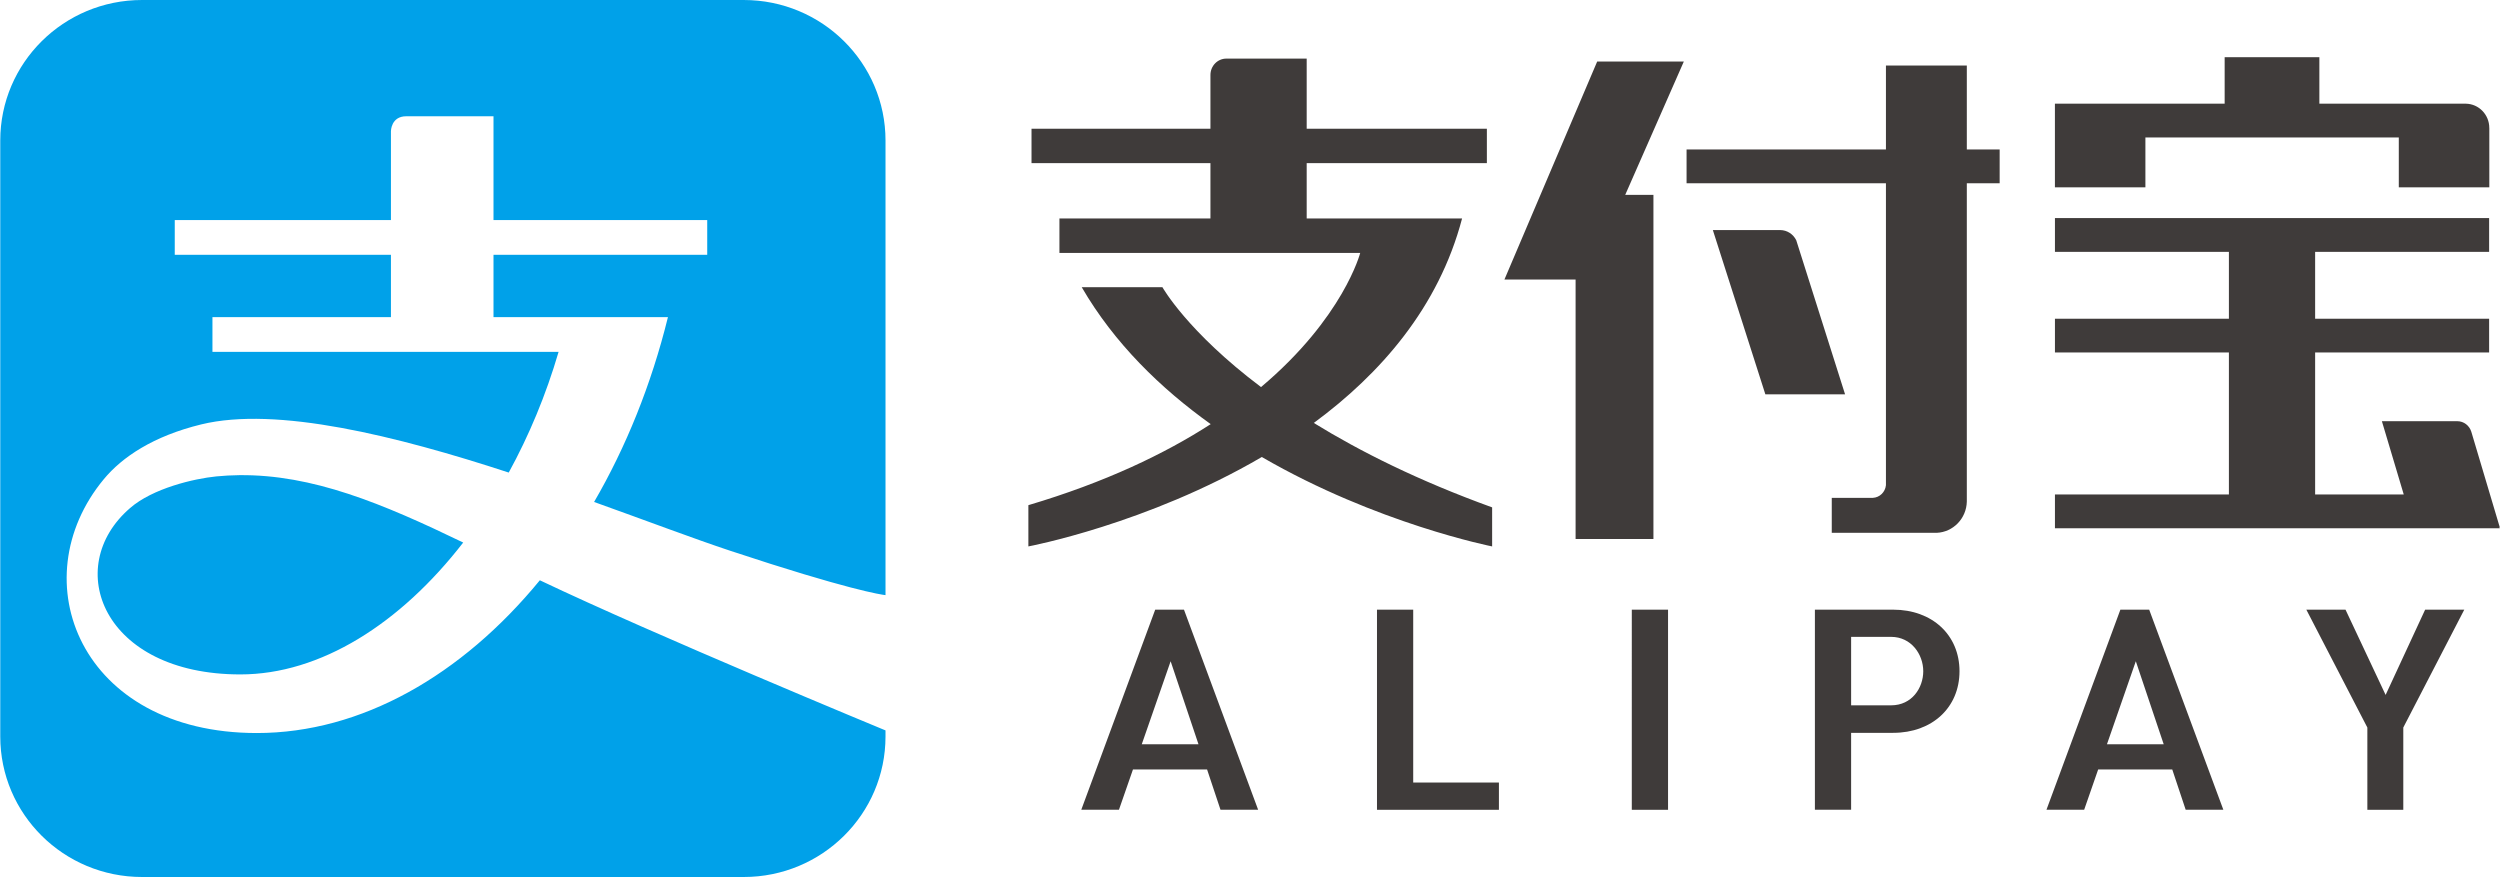
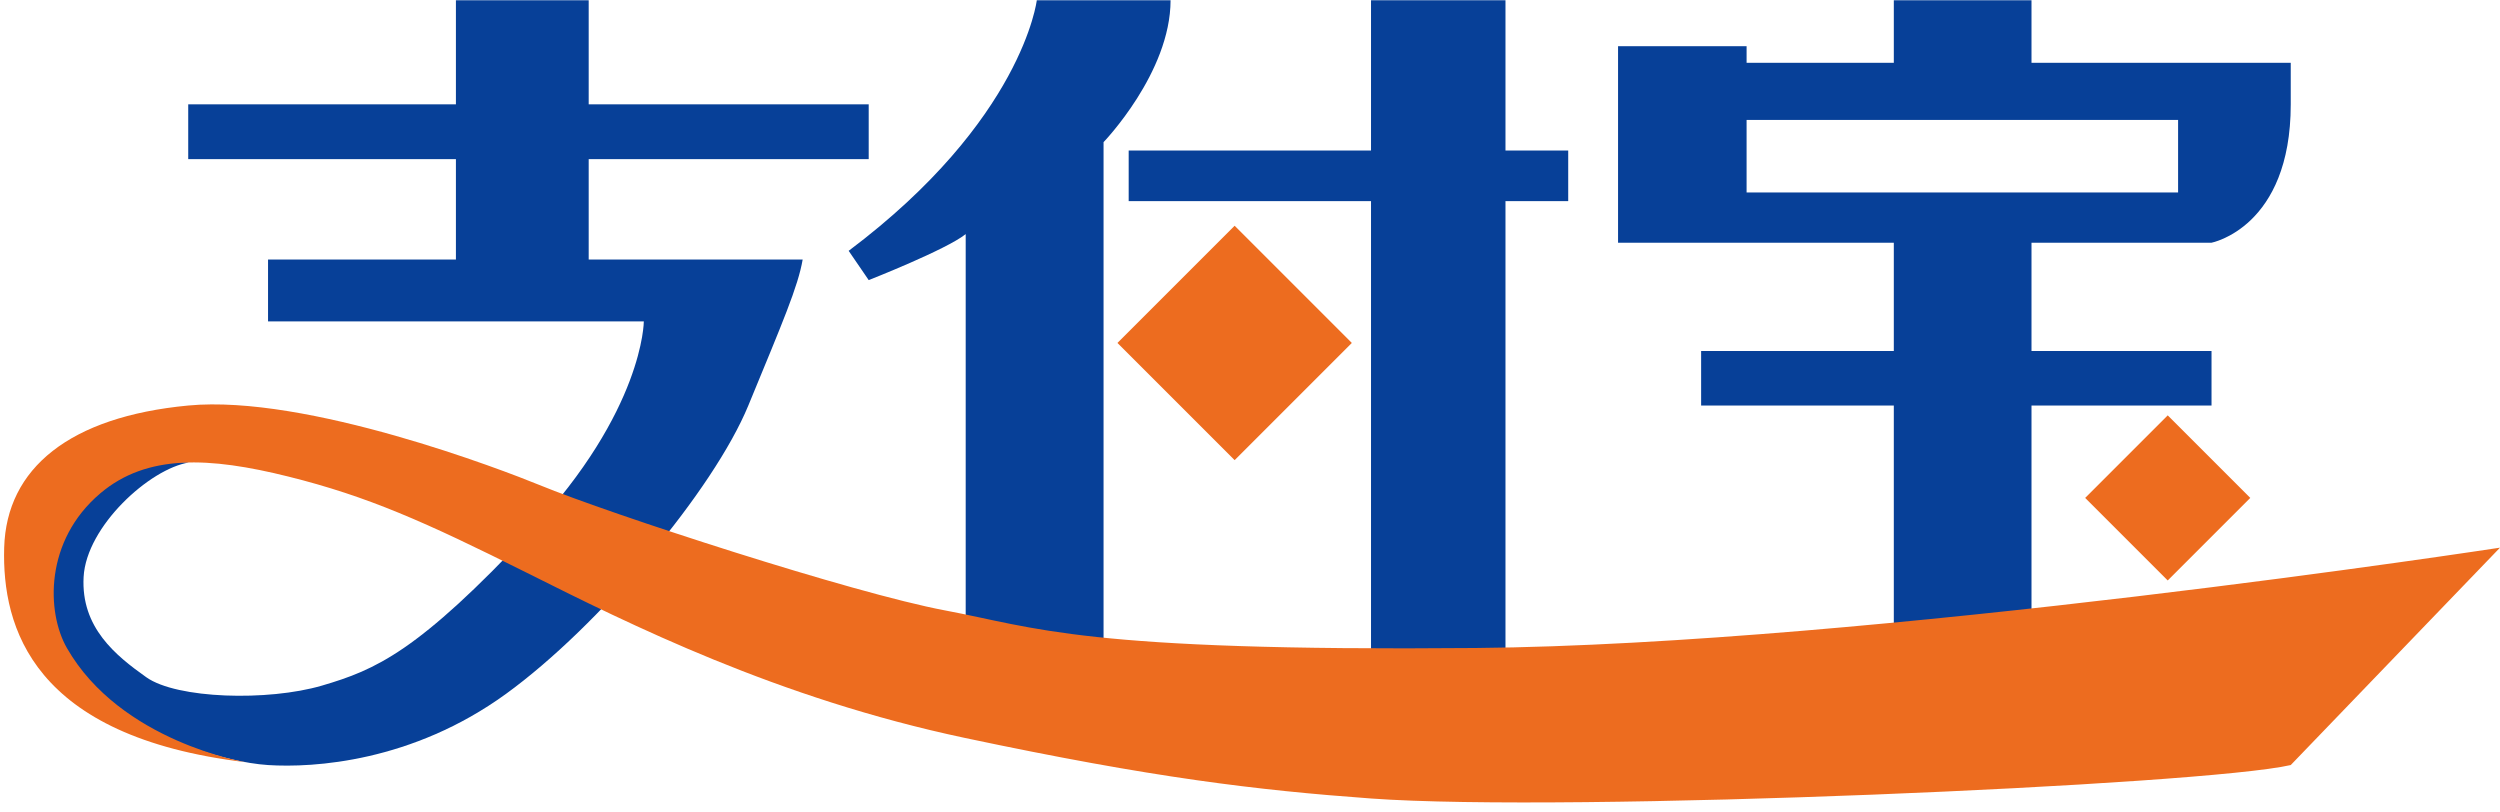
- <svg xmlns="http://www.w3.org/2000/svg" viewBox="0 0 854.997 299.997" width="2500" height="877">
-   <path d="M48.508 0C21.694 0 0 21.511 0 48.068v203.87c0 26.536 21.694 48.059 48.508 48.059h205.81c26.793 0 48.496-21.522 48.496-48.059v-2.086c-.902-.372-78.698-32.52-118.24-51.357-26.677 32.524-61.086 52.256-96.812 52.256-60.412 0-80.927-52.38-52.322-86.86 6.237-7.517 16.847-14.698 33.314-18.718 25.76-6.27 66.756 3.915 105.18 16.477 6.912-12.614 12.726-26.506 17.057-41.297H72.581v-11.88h61.057V87.168H59.687V75.28h73.951v-30.39s0-5.119 5.236-5.119h29.848v35.508h73.107v11.891h-73.107v21.303h59.674c-5.71 23.176-14.38 44.509-25.264 63.236 18.111 6.49 34.368 12.646 46.484 16.666 40.413 13.397 51.74 15.034 53.201 15.205V48.069c0-26.557-21.704-48.068-48.496-48.068H48.511zm33.207 162.54c-2.593.03-5.198.17-7.822.426-7.565.753-21.768 4.06-29.533 10.865-23.274 20.109-9.344 56.87 37.762 56.87 27.383 0 54.743-17.343 76.236-45.114-27.71-13.395-51.576-23.335-76.643-23.047z" fill="#00a1e9" />
-   <path d="M829.48 208.55l-13.517 29.164-13.718-29.164h-13.402l20.871 40.322v28.127h12.295v-28.127l.074-.157 20.787-40.165zm-98.969 17.644l9.535 28.389h-19.407zm12.464 37.015l4.594 13.786h12.885l-25.37-68.45h-9.851l-25.286 68.45h12.896l4.793-13.786zm-96.164-21.937h-13.686v-23.417h13.686c6.88 0 10.989 5.977 10.989 11.755 0 5.653-3.846 11.661-10.989 11.661m.695-32.723h-26.772v68.45h12.39v-26.316h14.381c13.36 0 22.694-8.667 22.694-21.072s-9.334-21.061-22.694-21.061m-89.406 68.45H570.5v-68.45h-12.4zm-87.163-68.449V277h41.711v-9.327h-29.32V208.55zm-70.587 17.644l9.525 28.389h-19.396zm12.464 37.015l4.594 13.786h12.875l-25.37-68.45h-9.84l-25.287 68.45h12.885l4.794-13.786zm87.23-188.47H446.89V55.813h61.635V44.026H446.89V20.044h-27.477c-3.013 0-5.447 2.512-5.447 5.6v18.382h-61.203v11.787h61.203V74.74H362.31v11.776H465.2s-5.7 22.12-33.925 45.891c-25.286-19.02-33.736-34.167-33.736-34.167h-27.604c11.168 19.23 27.035 34.628 44.124 46.844-15.698 10.133-36.054 19.9-62.372 27.72v14.11s40.605-7.61 79.851-30.587c39.31 22.8 78.787 30.587 78.787 30.587v-13.357c-25.265-9.138-45.283-19.188-61.002-28.88 22.768-16.76 42.723-39.507 50.72-69.937m172.66-52.334h-27.668V51.13h-68.198v11.567h68.198v103.27c-.242 2.366-2.117 4.208-4.467 4.334h-14.065v11.965h35.864c5.679-.23 10.21-4.91 10.336-10.709V62.696h11.231V51.129h-11.23zm-58.349 59.777c-1.011-2.051-3.076-3.465-5.478-3.486h-23.052l17.964 56.192h27.267zm-68.092-61.137L514.527 95.63h24.348v88.747H565.5V66.656h-9.65l20.05-45.609zm308.73 159.26l-9.724-32.639c-.653-2.083-2.55-3.59-4.805-3.59h-25.78l7.48 25.07H791.85v-48.57h59.517v-11.557H791.85V86.157h59.517V74.6h-148.52v11.557h59.506v22.862h-59.506v11.557h59.506v48.57h-59.506v11.558h152.15l-.127-.398zm-121.2-133.28h86.678v17.052h30.965V43.874c-.01-.042-.01-.063-.01-.115 0-4.543-3.582-8.217-8.018-8.29h-50.108V19.568H760.9v15.9h-58.063v28.61h30.954z" fill="#3f3b3a" />
+ <svg xmlns="http://www.w3.org/2000/svg" version="1.1" x="0px" y="0px" width="448.5px" height="145.5px" viewBox="0 0 448.5 145.5" enable-background="new 0 0 448.5 145.5" xml:space="preserve">
+   <switch>
+     <g>
+       <g id="椭圆_2_1_" enable-background="new    ">
+         <path fill-rule="evenodd" clip-rule="evenodd" fill="#074098" d="M105.611,0.046h-23.82v18.673H33.767v9.824h48.024v18.012     H48.086v11.107H115.5c0,0-0.001,15.927-20.25,37.588c-20.249,21.661-27.836,24.915-37.5,27.75c-9.664,2.835-26.037,2.38-31.5-1.5     c-5.463-3.88-11.751-8.9-11.25-18c0.501-9.1,11.884-19.412,18.877-20.523c0,0-20.044-2.206-24.544,18.106     c-3.455,15.596,6.602,23.258,12.417,27.167s18.19,8.475,26.336,9c8.146,0.525,25.84-0.552,42.664-12.75     c16.823-12.198,37.282-36.662,43.5-51.75c6.218-15.088,8.91-21.331,9.75-26.195h-38.389V28.543h50.234v-9.824h-50.234V0.046" />
+         <path fill-rule="evenodd" clip-rule="evenodd" fill="#074098" d="M186,0.046c0,0-2.498,21.476-33.75,44.954l3.595,5.25     c0,0,13.926-5.466,17.401-8.25v80.25h24.732V25.5c0,0,12.021-12.461,12.022-25.454H186z" />
+         <polygon fill-rule="evenodd" clip-rule="evenodd" fill="#074098" points="245.961,0.046 245.961,27.004 202.485,27.004      202.485,36.082 245.961,36.082 245.961,121.5 270.083,121.5 270.083,36.082 281.338,36.082 281.338,27.004 270.083,27.004      270.083,0.046    " />
+         <path fill-rule="evenodd" clip-rule="evenodd" fill="#074098" d="M364.452,0.046v11.216h46.508v7.456     c0,22.097-14.212,24.825-14.212,24.825h-32.296v19.421h32.296v9.786h-32.296v45.75H339.75V72.75h-34.568v-9.786h34.568V43.543     h-49.471V8.289h23.06v2.973h26.412V0.046H364.452z M313.338,21.521V34.53h77.412V21.521H313.338z" />
+       </g>
+       <g id="椭圆_1_1_" enable-background="new    ">
+         <path fill-rule="evenodd" clip-rule="evenodd" fill="#ED6C1F" d="M44.099,136.744c0,0-22.471-3.673-32.099-20.494     C8.33,109.839,7.958,97,18,88.5c8.357-7.074,19.518-6.553,33.75-3c14.232,3.553,24.419,8.078,42.75,17.25     c18.486,9.25,44.916,22.501,78.656,29.647c33.741,7.146,52.273,9.357,72.805,10.853c35.377,2.577,149.409-2.407,164.998-6     l37.541-39c0,0-112.934,17.355-183.75,18c-70.816,0.645-78.784-3.66-95.25-6.75c-16.466-3.09-59.859-17.214-72.75-22.5     c-6.296-2.582-41.73-16.265-62.983-14.25S1.155,83.992,0.75,98.25S5.809,132.166,44.099,136.744z" />
+         <rect x="206.624" y="46.661" transform="matrix(-0.7071 0.7071 -0.7071 -0.7071 421.6157 -51.5838)" fill-rule="evenodd" clip-rule="evenodd" fill="#ED6C1F" width="29.734" height="29.734" />
+         <rect x="378.414" y="78.855" transform="matrix(-0.7071 0.7071 -0.7071 -0.7071 727.0344 -122.4926)" fill-rule="evenodd" clip-rule="evenodd" fill="#ED6C1F" width="20.945" height="20.945" />
+       </g>
+     </g>
+   </switch>
</svg>
